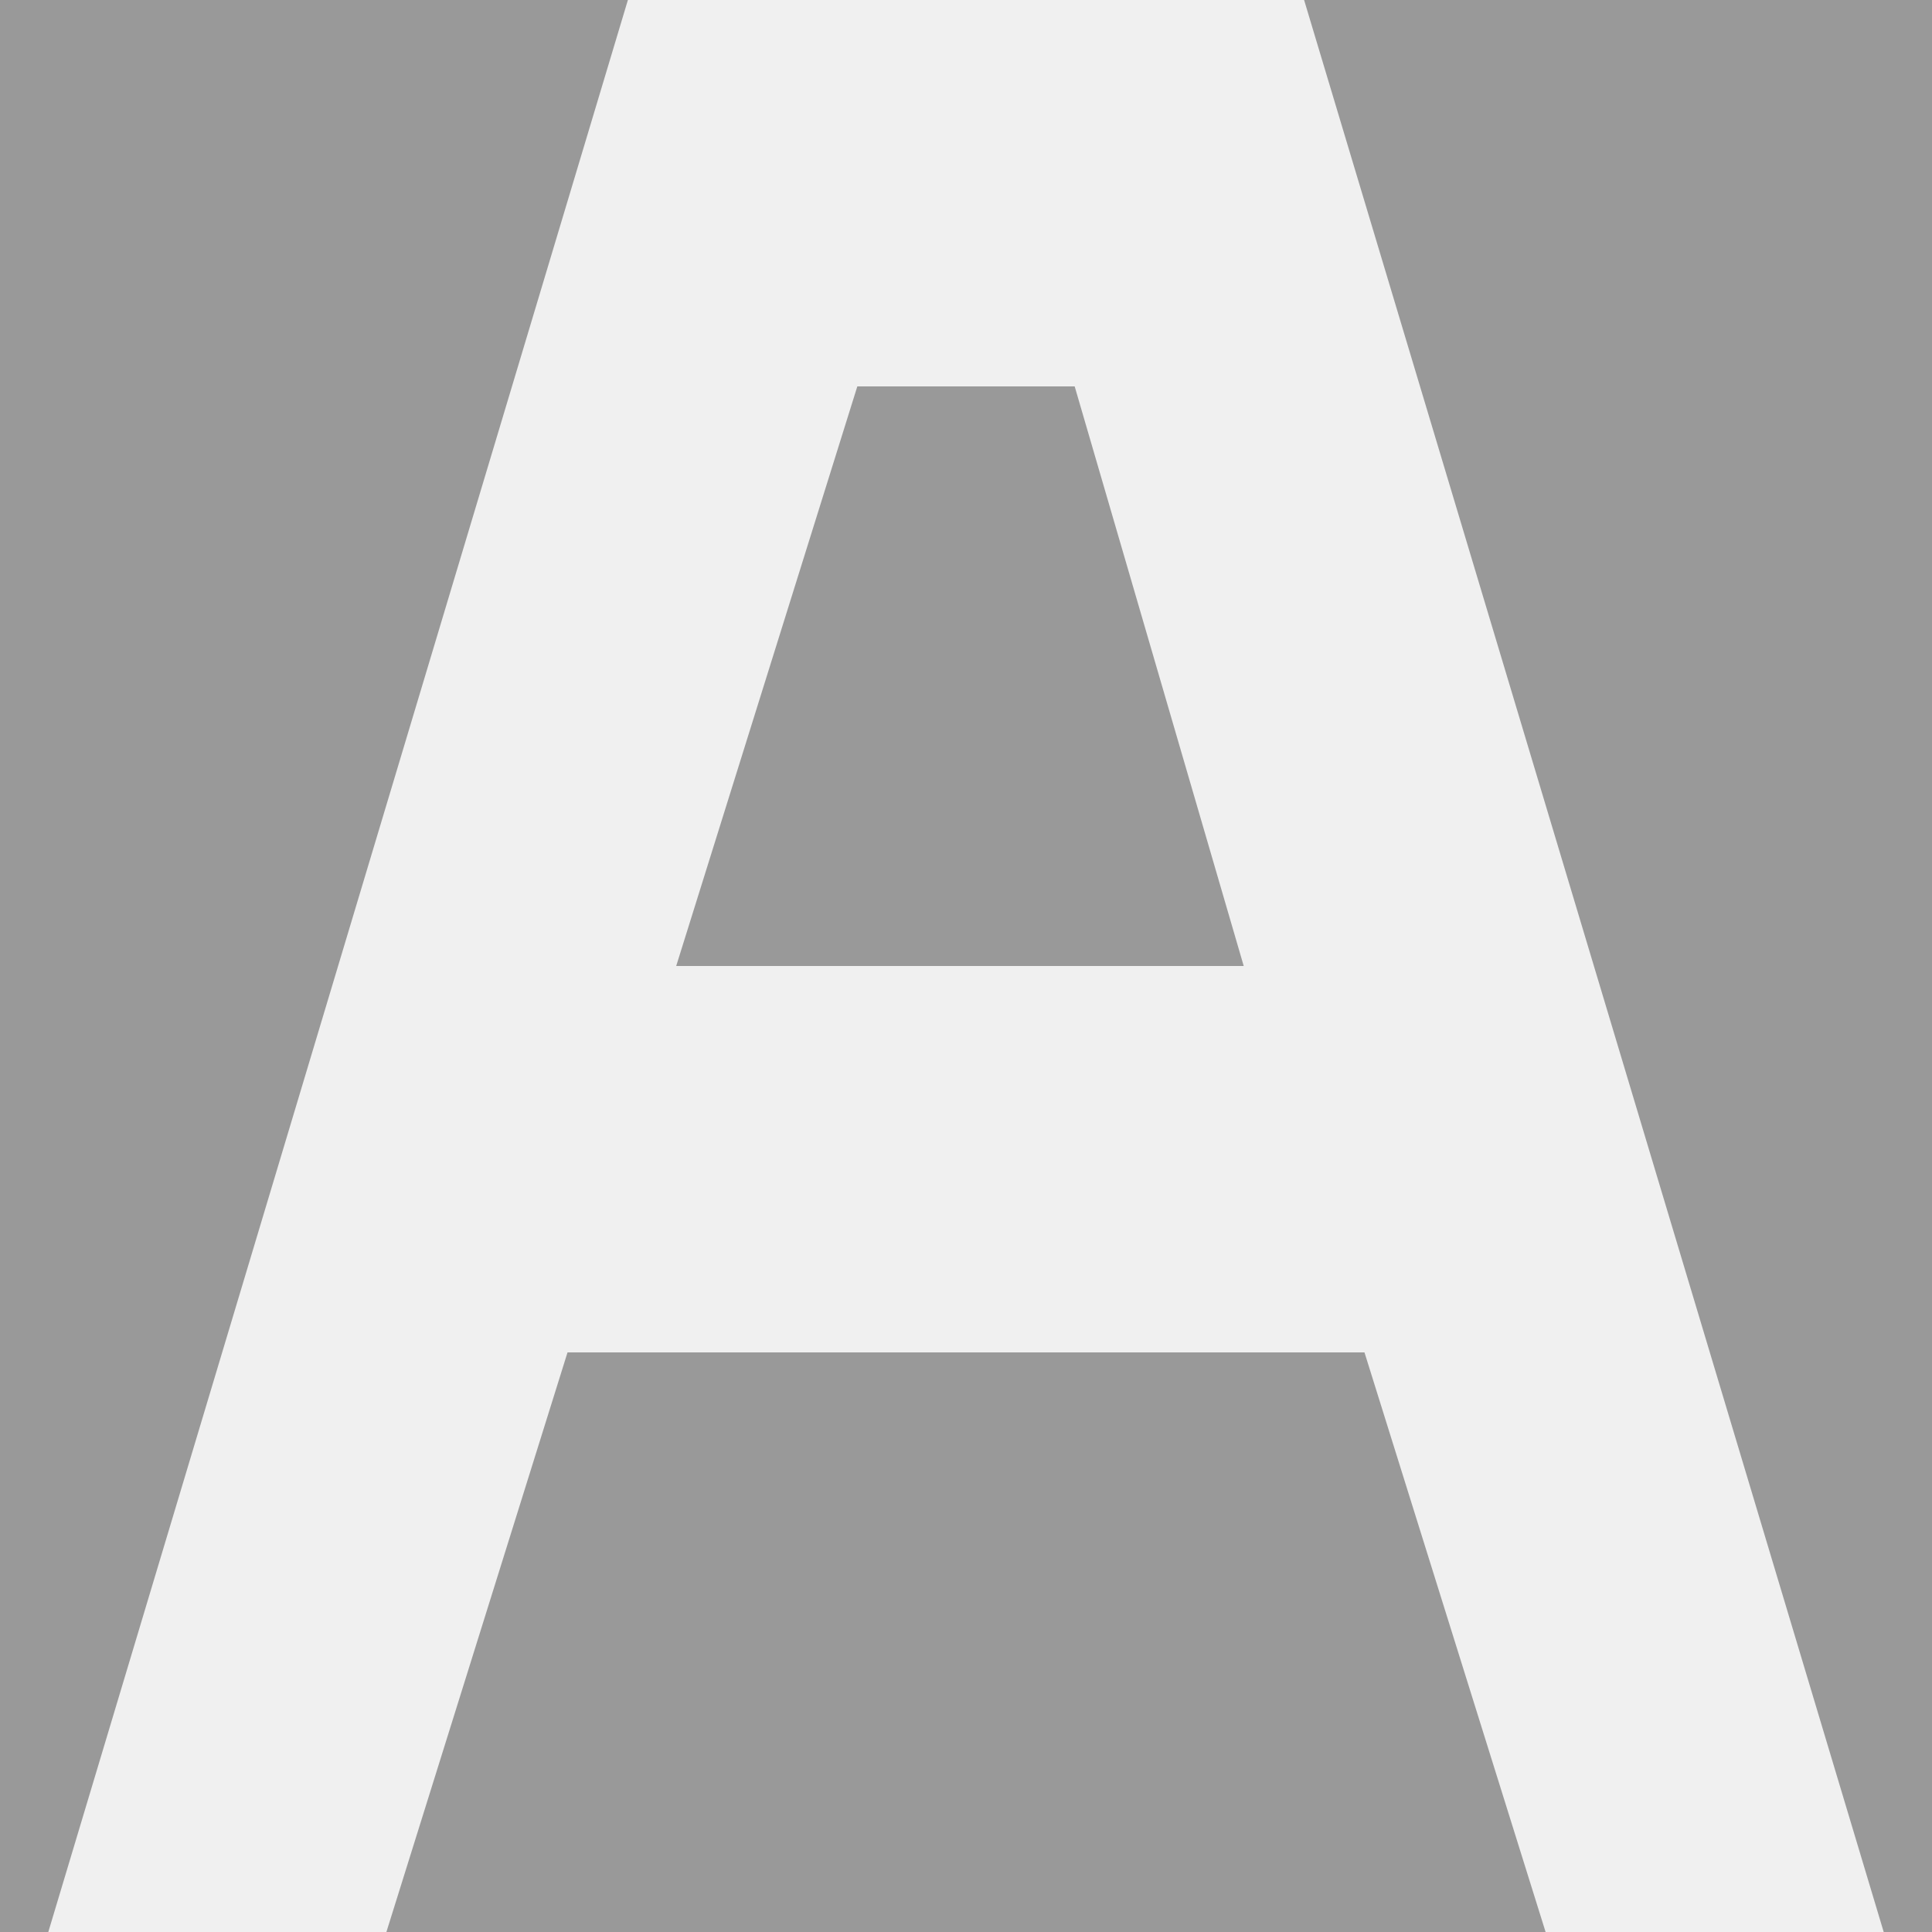
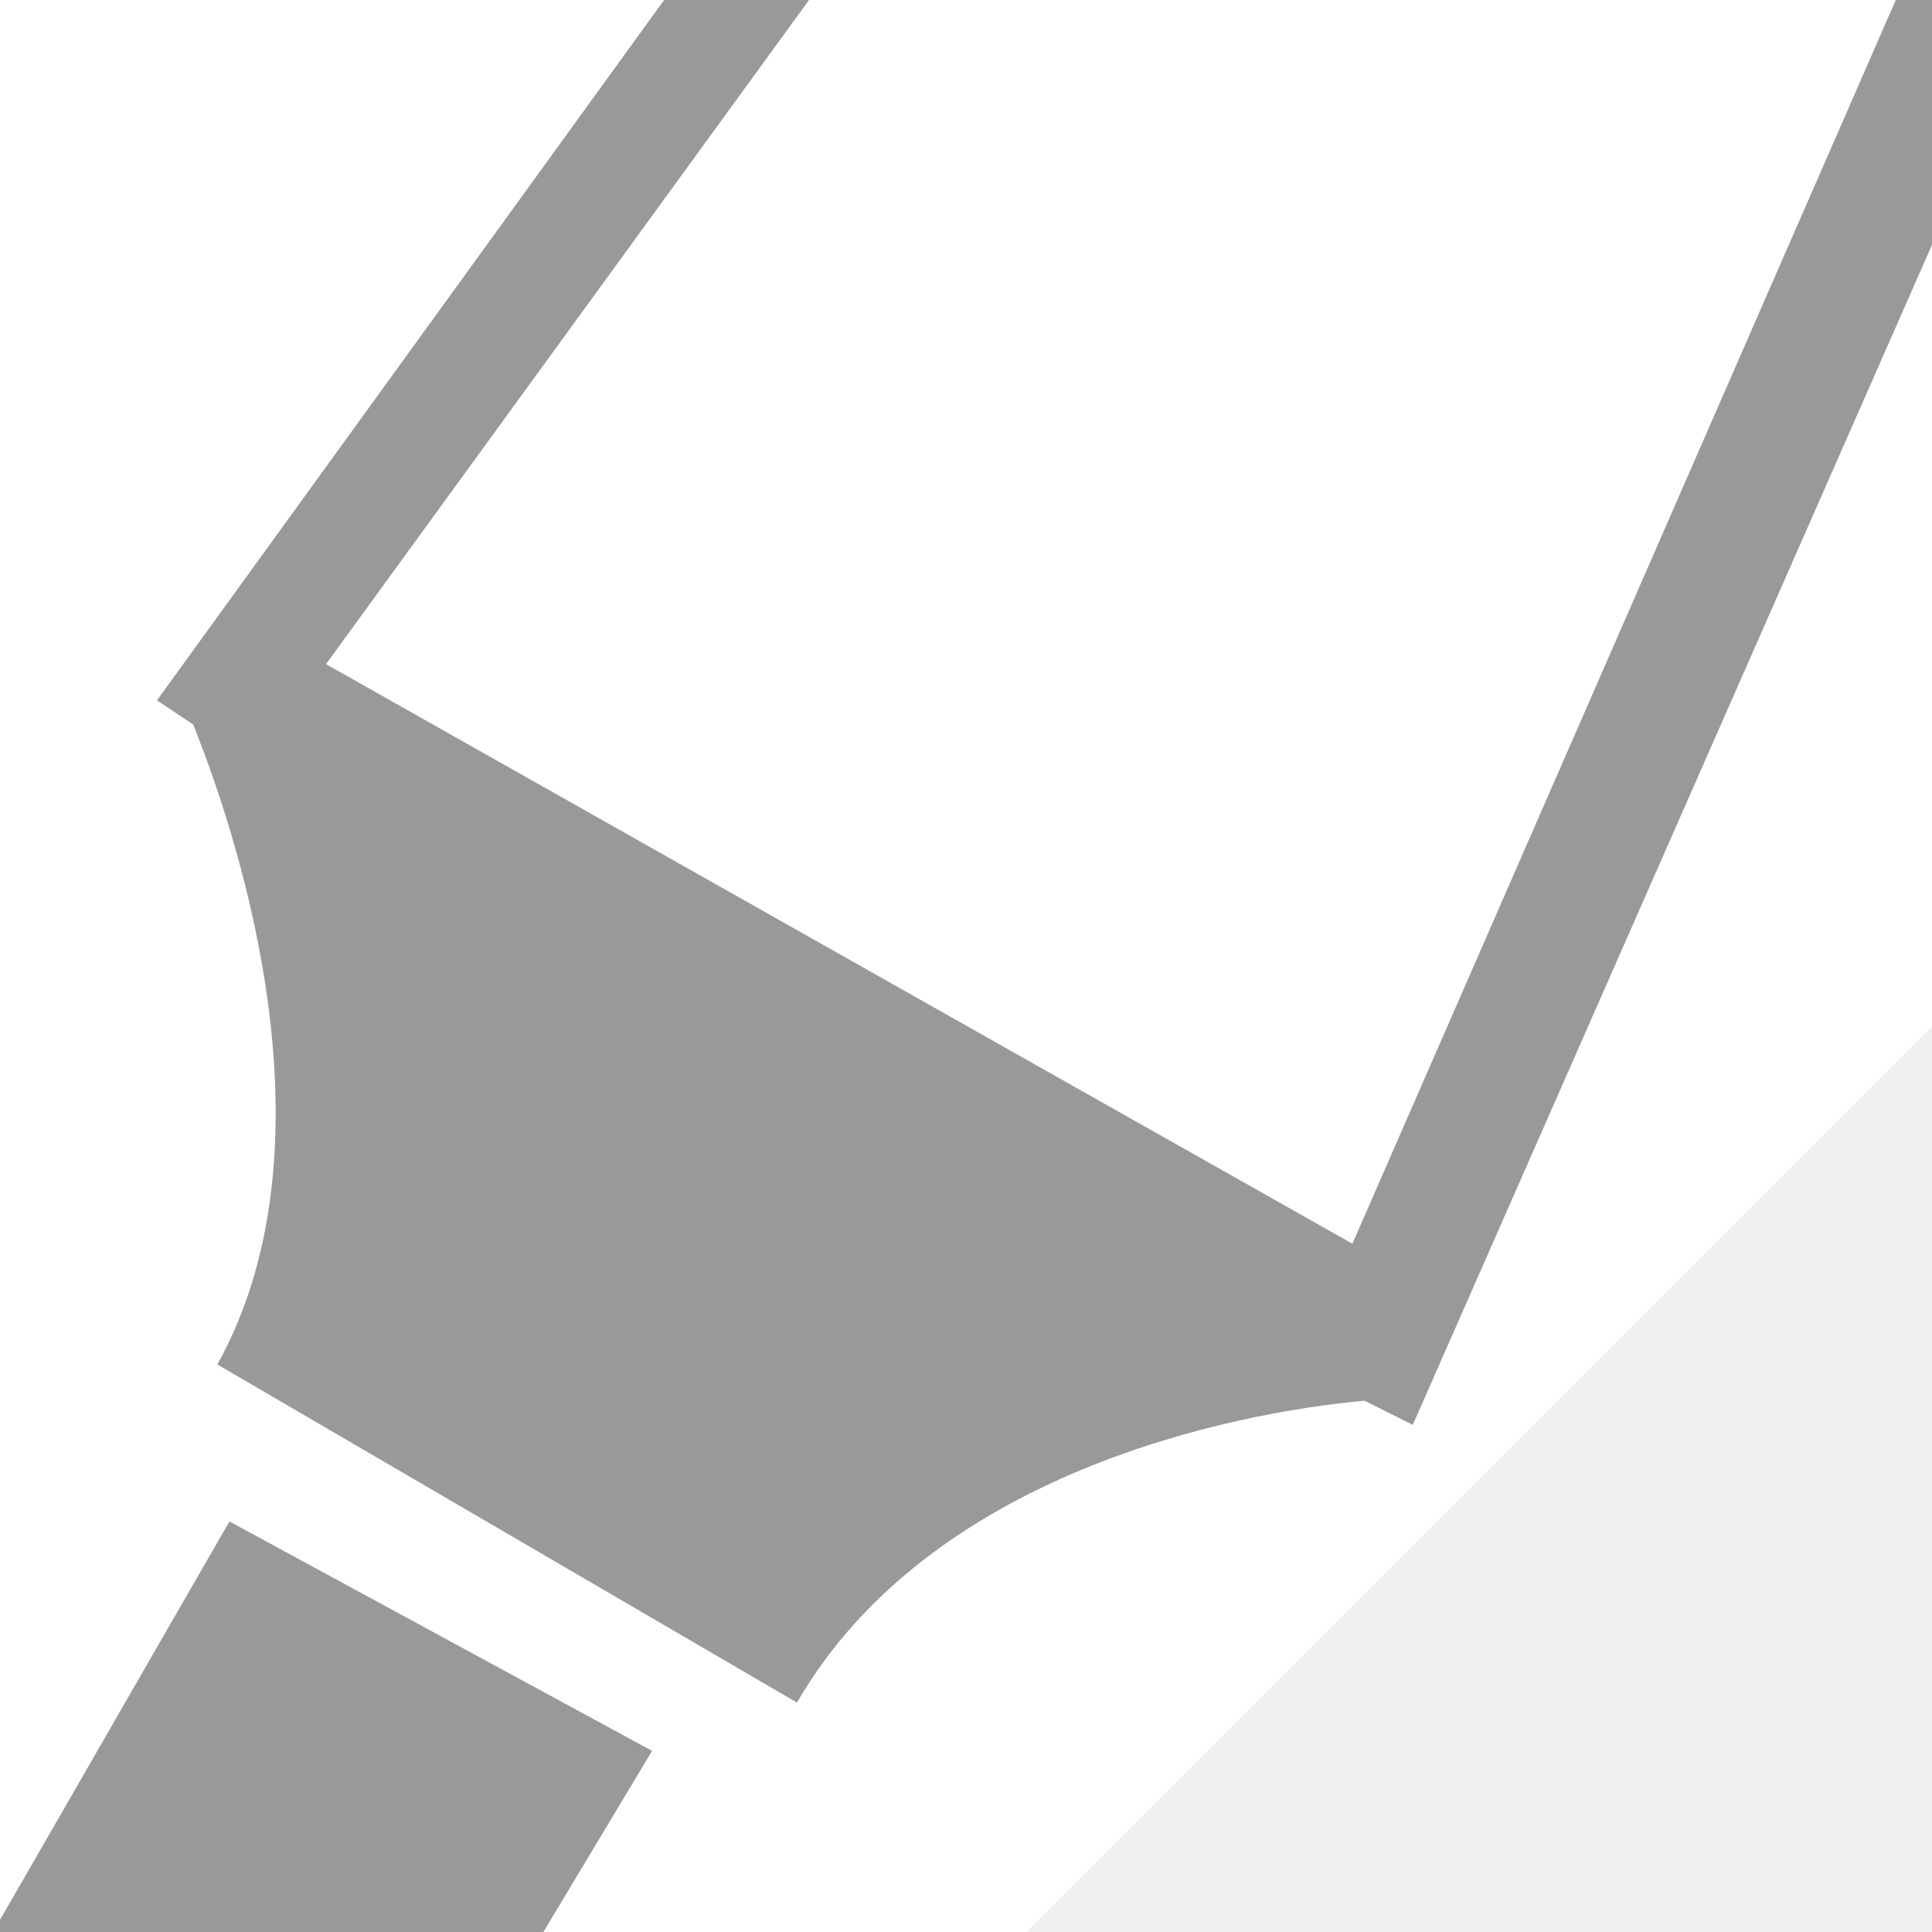
- <svg xmlns="http://www.w3.org/2000/svg" version="1.1" x="0px" y="0px" width="16px" height="16px" viewBox="0 0 16 16" style="overflow:visible;enable-background:new 0 0 16 16;" xml:space="preserve" preserveAspectRatio="xMinYMid meet">
+ <svg xmlns="http://www.w3.org/2000/svg" version="1.1" x="0px" y="0px" width="16px" height="16px" viewBox="0 0 16 16" style="overflow:visible;enable-background:new 0 0 16 16;" xml:space="preserve">
  <defs>
</defs>
-   <path style="fill:#999999;" d="M11.3,11.2l1.5,4.8H3.2l1.5-4.8H11.3z M5.6,8h4.7L8.9,3.2H7.1L5.6,8z M10.8,0l4.8,16H16V0H10.8z M0,0  v16h0.4L5.2,0H0z" />
+   <polygon style="fill:#FFFFFF;" points="0,0 0,16 8.5,16 16,8.5 16,0 " />
+   <path style="fill:#999999;" d="M5.4,14.5L4.5,16H0v-0.1l1.9-3.3L5.4,14.5z M16,0h-0.3l-4.5,10.3L2.7,5.5l4-5.5H5.5L1.3,5.8L1.6,6  c0.4,1,1.2,3.5,0.2,5.3l4.8,2.8c1.1-1.9,3.6-2.4,4.7-2.5l0.4,0.2l4.4-10V0z" />
</svg>
